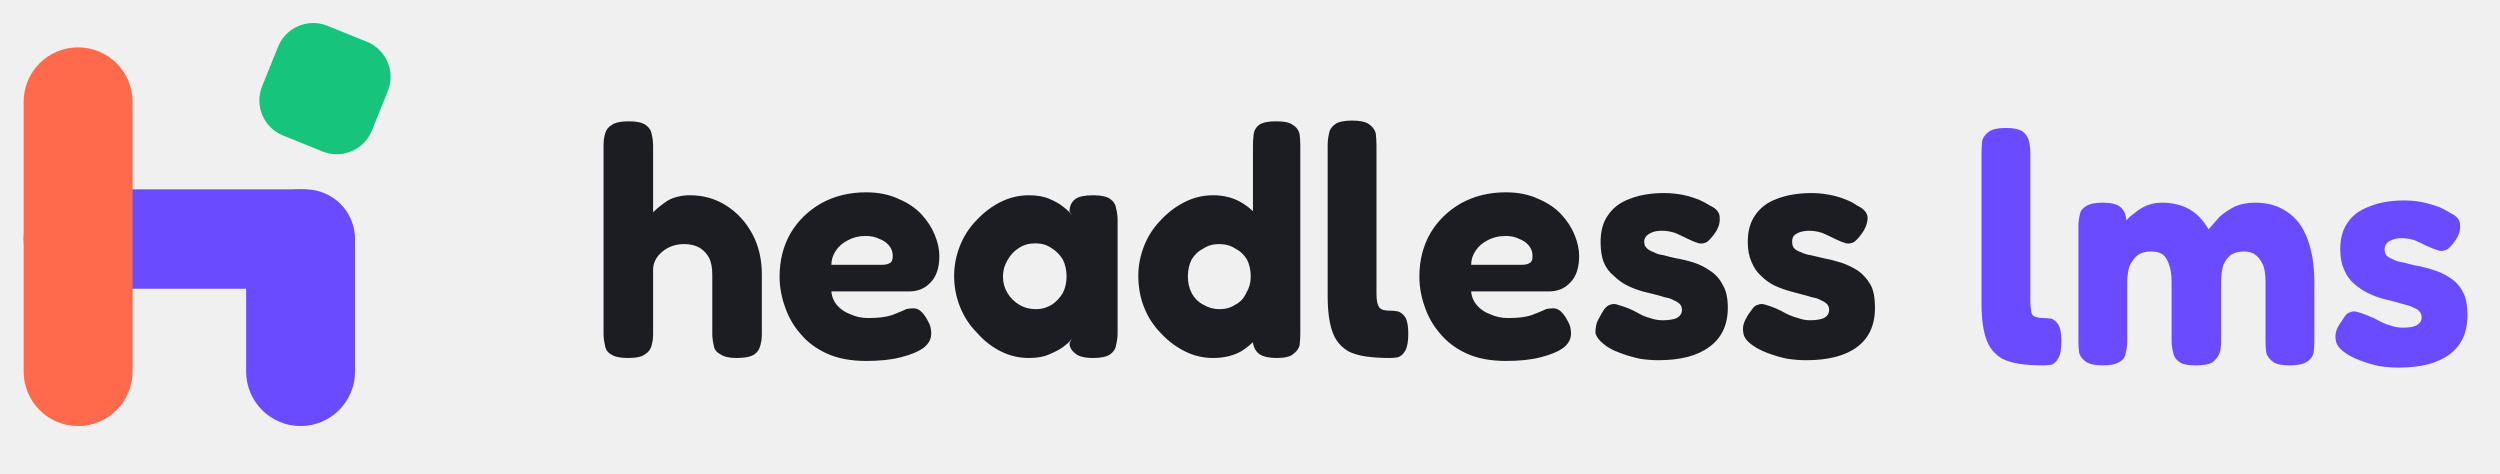
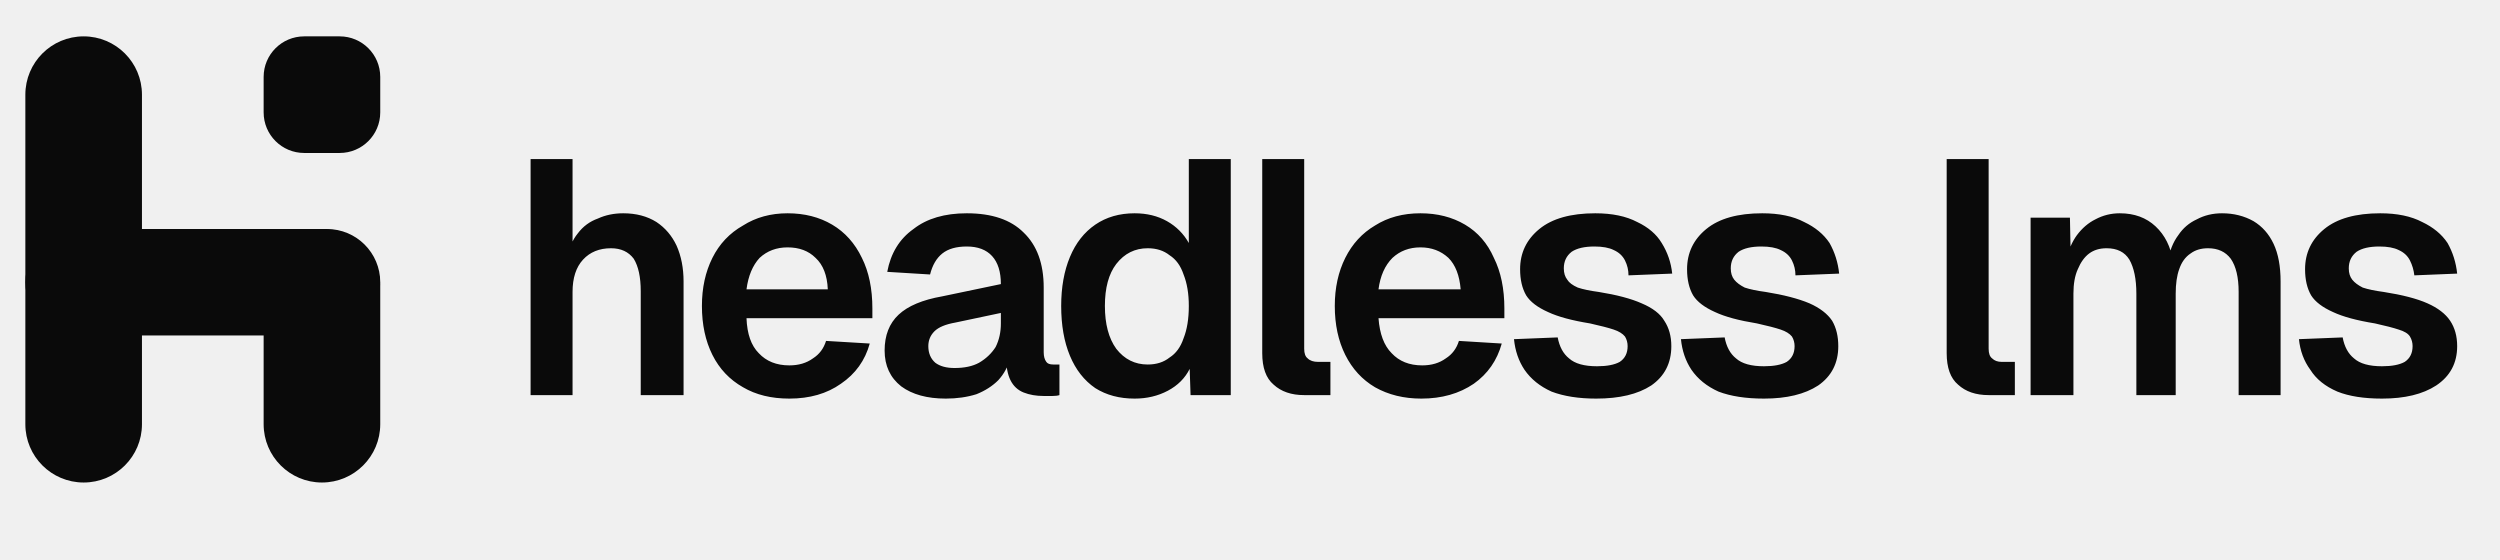
- <svg xmlns="http://www.w3.org/2000/svg" width="338" height="64" viewBox="0 0 338 64">
-   <g transform="scale(.64)">
-     <rect x="52" y="40" width="23" height="50" rx="11.5" fill="#6a4bff" />
-     <rect x="5" y="40" width="70" height="21" rx="10.5" fill="#6a4bff" />
-     <rect x="5" y="10" width="23" height="80" rx="11.5" fill="#ff6a4d" />
-     <rect x="56" y="6" width="25" height="25" rx="8" fill="#17c47c" transform="rotate(22 68 19)" />
+ <svg xmlns="http://www.w3.org/2000/svg" width="286" height="64" viewBox="0 0 286 64">
+   <g fill="#0a0a0a">
+     <g transform="translate(0 3) scale(.58)">
+       <rect x="52" y="40" width="23" height="50" rx="11.5" />
+       <rect x="5" y="40" width="70" height="21" rx="10.5" />
+       <rect x="5" y="2" width="23" height="88" rx="11.5" />
+       <rect x="52" y="2" width="23" height="23" rx="8" />
+     </g>
  </g>
-   <g transform="translate(80 0)">
-     <path fill="#1c1d22" d="M4.9 48.4L4.9 48.4Q3.3 48.4 2.6 47.9Q1.9 47.5 1.8 46.7Q1.6 45.9 1.6 45.1L1.6 45.1L1.6 19.7Q1.6 18.8 1.8 18.1Q2.0 17.3 2.7 16.9Q3.4 16.4 5.0 16.4L5.0 16.4Q6.6 16.4 7.3 16.9Q8.0 17.4 8.1 18.1Q8.3 18.9 8.3 19.8L8.3 19.8L8.3 28.7Q9.1 27.9 10.3 27.1Q11.6 26.4 13.3 26.4L13.3 26.4Q16.0 26.4 18.2 27.8Q20.4 29.2 21.7 31.6Q23.0 34.0 23.0 37.1L23.0 37.1L23.0 45.1Q23.0 46.0 22.8 46.7Q22.6 47.5 22.0 47.9Q21.3 48.4 19.6 48.4L19.6 48.4Q18.1 48.4 17.4 47.9Q16.6 47.5 16.5 46.7Q16.3 45.9 16.3 45.1L16.3 45.1L16.3 37.1Q16.3 35.8 15.9 34.9Q15.4 34.0 14.6 33.5Q13.7 33.0 12.5 33.0L12.5 33.0Q10.9 33.0 9.7 33.9Q8.4 34.9 8.3 36.3L8.3 36.3L8.3 45.1Q8.3 46.0 8.1 46.7Q7.9 47.5 7.2 47.9Q6.6 48.4 4.9 48.4ZM37.1 48.8L37.1 48.8Q34.0 48.8 31.8 47.8Q29.6 46.8 28.2 45.1Q26.8 43.5 26.1 41.4Q25.4 39.4 25.4 37.4L25.4 37.4Q25.4 34.1 26.9 31.5Q28.4 29.0 31.0 27.5Q33.7 26.0 37.1 26.0L37.1 26.0Q39.6 26.0 41.5 26.9Q43.4 27.7 44.6 29.0Q45.8 30.3 46.4 31.8Q47.0 33.3 47.0 34.6L47.0 34.6Q47.0 37.0 45.8 38.2Q44.7 39.4 42.9 39.4L42.9 39.4L32.4 39.4Q32.5 40.5 33.2 41.3Q33.9 42.1 35.0 42.5Q36.1 43.0 37.4 43.0L37.4 43.0Q38.4 43.0 39.2 42.9Q40.0 42.8 40.6 42.6Q41.1 42.4 41.6 42.2Q42.1 42.0 42.5 41.8Q42.9 41.7 43.2 41.7L43.2 41.7Q43.9 41.6 44.4 42.0Q45.0 42.5 45.4 43.3L45.4 43.3Q45.7 43.8 45.8 44.2Q45.9 44.7 45.9 45.1L45.9 45.1Q45.9 46.2 44.9 47.0Q43.8 47.8 41.8 48.3Q39.9 48.8 37.1 48.8ZM32.4 35.8L32.4 35.8L39.3 35.8Q40.0 35.8 40.4 35.5Q40.7 35.3 40.7 34.6L40.7 34.6Q40.7 33.8 40.2 33.2Q39.7 32.6 38.9 32.3Q38.1 31.9 37.0 31.9L37.0 31.9Q35.7 31.9 34.6 32.5Q33.6 33.0 33.0 33.9Q32.4 34.8 32.4 35.8ZM67.8 48.4L67.8 48.4Q66.1 48.4 65.4 47.8Q64.6 47.2 64.6 46.4L64.6 46.4L65.0 45.6Q64.8 46.1 64.0 46.7Q63.3 47.3 62.1 47.8Q60.9 48.4 59.1 48.4L59.1 48.4Q57.1 48.4 55.3 47.5Q53.5 46.6 52.1 45.0Q50.6 43.5 49.8 41.5Q49.0 39.5 49.0 37.3L49.0 37.3Q49.0 35.2 49.8 33.2Q50.6 31.2 52.1 29.7Q53.5 28.2 55.3 27.3Q57.1 26.4 59.1 26.4L59.1 26.4Q60.8 26.4 61.9 26.9Q63.1 27.4 63.8 28.0Q64.6 28.6 65.0 29.2L65.0 29.2L64.6 28.6Q64.6 27.5 65.4 26.9Q66.1 26.4 67.8 26.4L67.8 26.4Q69.4 26.4 70.1 26.9Q70.8 27.4 70.9 28.2Q71.1 28.9 71.1 29.8L71.1 29.8L71.1 45.0Q71.1 45.8 70.9 46.6Q70.8 47.4 70.1 47.9Q69.4 48.4 67.8 48.4ZM60.1 41.8L60.1 41.8Q61.2 41.8 62.2 41.2Q63.1 40.6 63.7 39.6Q64.2 38.6 64.2 37.4L64.2 37.4Q64.2 36.1 63.7 35.1Q63.1 34.1 62.1 33.5Q61.2 32.9 60.0 32.9L60.0 32.9Q58.7 32.9 57.8 33.5Q56.8 34.1 56.2 35.2Q55.6 36.2 55.6 37.4L55.6 37.4Q55.6 38.6 56.2 39.6Q56.8 40.6 57.8 41.2Q58.8 41.8 60.1 41.8ZM84.0 48.4L84.0 48.4Q82.0 48.4 80.2 47.5Q78.4 46.6 77.0 45.1Q75.5 43.6 74.7 41.6Q73.9 39.6 73.9 37.3L73.9 37.3Q73.9 35.2 74.7 33.2Q75.5 31.2 77.0 29.7Q78.4 28.2 80.2 27.3Q82.0 26.4 84.0 26.4L84.0 26.4Q86.1 26.4 87.7 27.3Q89.3 28.2 90.4 29.7Q91.5 31.1 92.1 33.1Q92.6 35.1 92.7 37.3L92.7 37.3Q92.7 39.5 92.2 41.5Q91.6 43.5 90.5 45.0Q89.4 46.5 87.8 47.5Q86.2 48.4 84.0 48.4ZM84.9 41.8L84.9 41.8Q86.1 41.8 87.0 41.2Q88.0 40.7 88.5 39.6Q89.1 38.6 89.1 37.4L89.1 37.4Q89.1 36.1 88.6 35.1Q88 34.1 87.0 33.6Q86.1 33.0 84.8 33.0L84.8 33.0Q83.6 33.0 82.7 33.6Q81.7 34.1 81.1 35.1Q80.6 36.1 80.6 37.4L80.6 37.4Q80.6 38.6 81.1 39.6Q81.7 40.7 82.7 41.2Q83.7 41.8 84.9 41.8ZM92.6 48.4L92.6 48.4Q91.1 48.4 90.3 47.9Q89.6 47.4 89.4 46.4L89.4 46.4L89.4 19.8Q89.4 18.9 89.5 18.1Q89.6 17.4 90.2 16.9Q90.9 16.4 92.5 16.4L92.5 16.4Q94.2 16.4 94.8 16.9Q95.5 17.3 95.7 18.1Q95.8 18.8 95.8 19.7L95.8 19.7L95.8 45.1Q95.8 45.9 95.7 46.7Q95.5 47.4 94.8 47.9Q94.2 48.4 92.6 48.4ZM107.9 48.4L107.9 48.4Q106.1 48.4 104.7 48.2Q103.3 48 102.3 47.5Q101.3 46.9 100.7 46.0Q100.1 45.1 99.8 43.6Q99.5 42.1 99.5 40.0L99.5 40.0L99.5 19.7Q99.5 18.8 99.7 18.0Q99.8 17.3 100.5 16.8Q101.2 16.3 102.8 16.3L102.8 16.3Q104.4 16.3 105.1 16.8Q105.8 17.3 106.0 18.0Q106.1 18.8 106.1 19.7L106.1 19.7L106.1 39.7Q106.1 40.4 106.2 40.9Q106.3 41.3 106.5 41.6Q106.7 41.8 107.0 41.9Q107.4 42.0 107.9 42.0L107.9 42.0Q108.5 42.0 109.0 42.1Q109.6 42.3 110.0 42.9Q110.4 43.6 110.4 45.1L110.4 45.1Q110.4 46.7 110.0 47.4Q109.6 48.1 109.0 48.3Q108.5 48.4 107.9 48.4ZM123.6 48.8L123.6 48.8Q120.5 48.8 118.3 47.8Q116.1 46.8 114.7 45.1Q113.3 43.5 112.6 41.4Q111.9 39.4 111.9 37.4L111.9 37.4Q111.9 34.1 113.4 31.5Q114.9 29.0 117.5 27.5Q120.2 26.0 123.6 26.0L123.6 26.0Q126.1 26.0 128.0 26.9Q129.9 27.7 131.1 29.0Q132.3 30.3 132.9 31.8Q133.5 33.3 133.5 34.6L133.5 34.6Q133.5 37.0 132.3 38.2Q131.2 39.4 129.4 39.4L129.4 39.4L118.9 39.4Q119.0 40.5 119.7 41.3Q120.4 42.1 121.5 42.5Q122.6 43.0 123.9 43.0L123.9 43.0Q124.9 43.0 125.7 42.9Q126.5 42.8 127.1 42.6Q127.6 42.4 128.1 42.2Q128.6 42.0 129.0 41.8Q129.4 41.7 129.7 41.7L129.7 41.7Q130.4 41.6 130.9 42.0Q131.5 42.5 131.9 43.3L131.9 43.3Q132.2 43.8 132.3 44.2Q132.4 44.7 132.4 45.1L132.4 45.1Q132.4 46.2 131.4 47.0Q130.3 47.8 128.3 48.3Q126.4 48.8 123.6 48.8ZM118.9 35.8L118.9 35.8L125.8 35.8Q126.5 35.8 126.9 35.5Q127.2 35.3 127.2 34.6L127.2 34.6Q127.2 33.8 126.7 33.2Q126.2 32.6 125.4 32.3Q124.6 31.9 123.6 31.9L123.6 31.9Q122.2 31.9 121.1 32.5Q120.1 33.0 119.5 33.9Q118.9 34.8 118.9 35.8ZM144.2 48.7L144.2 48.7Q143.0 48.7 141.7 48.5Q140.3 48.2 139.0 47.7Q137.6 47.2 136.8 46.5Q135.9 45.8 135.7 45.0L135.7 45.0Q135.7 44.5 135.8 44.0Q135.9 43.5 136.2 43.0Q136.5 42.4 136.9 41.8L136.9 41.8Q137.3 41.3 137.7 41.2Q138.2 41.0 138.7 41.2L138.7 41.2Q139.4 41.4 140.2 41.7Q140.9 42.0 141.6 42.4Q142.3 42.8 143.1 43.0Q143.9 43.3 144.8 43.3L144.8 43.3Q146.0 43.3 146.7 43.0Q147.4 42.6 147.4 41.9L147.4 41.9Q147.4 41.4 147.1 41.1Q146.8 40.8 146.3 40.6Q145.8 40.3 145.1 40.2Q144.5 40.0 143.7 39.8Q142.9 39.6 142.1 39.4L142.1 39.4Q141.0 39.1 140.0 38.6Q139.0 38.1 138.2 37.3Q137.3 36.6 136.8 35.4Q136.4 34.3 136.4 32.7L136.4 32.7Q136.4 30.5 137.4 29.1Q138.4 27.6 140.3 26.9Q142.3 26.1 145.0 26.1L145.0 26.1Q145.8 26.1 146.6 26.2Q147.4 26.3 148.2 26.5Q148.9 26.7 149.7 27.0Q150.4 27.3 151.2 27.8L151.2 27.8Q152.5 28.4 152.5 29.4Q152.6 30.5 151.8 31.6L151.8 31.6Q151.3 32.3 150.8 32.7Q150.3 33.0 149.7 32.9L149.7 32.9Q149.0 32.7 148.2 32.3Q147.4 31.9 146.5 31.5Q145.6 31.2 144.7 31.2L144.7 31.2Q143.9 31.2 143.4 31.4Q142.9 31.6 142.6 31.9Q142.3 32.2 142.3 32.7L142.3 32.7Q142.3 33.3 142.7 33.6Q143.0 33.9 143.6 34.1Q144.1 34.4 144.9 34.5Q145.6 34.7 146.5 34.9L146.5 34.9Q147.7 35.1 149.0 35.5Q150.2 35.9 151.2 36.6Q152.3 37.3 152.9 38.5Q153.6 39.6 153.6 41.6L153.6 41.6Q153.6 45.1 151.1 46.9Q148.7 48.7 144.2 48.7ZM164.2 48.7L164.2 48.7Q163.0 48.7 161.6 48.5Q160.2 48.2 158.9 47.7Q157.6 47.2 156.7 46.5Q155.8 45.8 155.7 45.0L155.7 45.0Q155.6 44.5 155.7 44.0Q155.8 43.5 156.1 43.0Q156.4 42.4 156.9 41.8L156.9 41.8Q157.2 41.3 157.7 41.2Q158.1 41.0 158.7 41.2L158.7 41.2Q159.4 41.4 160.1 41.7Q160.8 42.0 161.5 42.4Q162.3 42.8 163.1 43.0Q163.9 43.3 164.7 43.3L164.7 43.3Q165.9 43.3 166.6 43.0Q167.3 42.6 167.3 41.9L167.3 41.9Q167.3 41.4 167.0 41.1Q166.7 40.8 166.2 40.6Q165.7 40.3 165.0 40.2Q164.4 40.0 163.6 39.8Q162.8 39.6 162.1 39.4L162.1 39.4Q161.0 39.1 159.9 38.6Q158.9 38.1 158.1 37.3Q157.3 36.6 156.8 35.4Q156.3 34.3 156.3 32.7L156.3 32.7Q156.3 30.5 157.3 29.1Q158.3 27.6 160.2 26.9Q162.2 26.1 165.0 26.1L165.0 26.1Q165.7 26.1 166.5 26.2Q167.3 26.3 168.1 26.5Q168.9 26.7 169.6 27.0Q170.4 27.3 171.1 27.8L171.1 27.8Q172.4 28.4 172.5 29.4Q172.5 30.5 171.7 31.6L171.7 31.6Q171.2 32.3 170.7 32.7Q170.2 33.0 169.6 32.9L169.6 32.9Q168.9 32.7 168.1 32.3Q167.3 31.9 166.4 31.5Q165.5 31.2 164.6 31.2L164.6 31.2Q163.9 31.2 163.3 31.4Q162.8 31.6 162.5 31.9Q162.3 32.2 162.3 32.7L162.3 32.7Q162.3 33.3 162.6 33.6Q162.9 33.9 163.5 34.1Q164.1 34.4 164.8 34.5Q165.6 34.7 166.5 34.9L166.5 34.9Q167.6 35.1 168.9 35.5Q170.1 35.9 171.2 36.6Q172.2 37.3 172.9 38.5Q173.5 39.6 173.5 41.6L173.5 41.6Q173.5 45.1 171.1 46.9Q168.7 48.7 164.2 48.7Z " />
-     <path fill="#6a4bff" d="M196.3 49.4L196.3 49.4Q194.4 49.4 193.1 49.2Q191.7 49 190.7 48.5Q189.7 47.9 189.1 47.0Q188.5 46.1 188.2 44.6Q187.9 43.1 187.9 41.0L187.9 41.0L187.9 20.7Q187.9 19.8 188.0 19.0Q188.2 18.3 188.9 17.8Q189.6 17.3 191.2 17.3L191.2 17.3Q192.8 17.3 193.5 17.8Q194.1 18.3 194.3 19.0Q194.5 19.8 194.5 20.7L194.5 20.7L194.5 40.7Q194.5 41.4 194.6 41.9Q194.6 42.3 194.8 42.6Q195.0 42.8 195.4 42.9Q195.7 43.0 196.3 43.0L196.3 43.0Q196.8 43.0 197.4 43.1Q197.9 43.3 198.3 43.9Q198.7 44.6 198.7 46.1L198.7 46.1Q198.7 47.7 198.3 48.4Q197.9 49.1 197.4 49.3Q196.8 49.4 196.3 49.4ZM204.3 49.4L204.3 49.4Q202.7 49.4 202.0 48.9Q201.3 48.4 201.1 47.7Q201.0 46.9 201.0 46.1L201.0 46.1L201.0 30.7Q201.0 29.8 201.2 29.0Q201.3 28.3 202.0 27.9Q202.7 27.4 204.3 27.4L204.3 27.4Q206.0 27.4 206.7 28.0Q207.5 28.7 207.5 30.1L207.5 30.1L206.9 30.6Q207.0 30.4 207.4 29.9Q207.9 29.3 208.6 28.8Q209.3 28.2 210.2 27.8Q211.2 27.4 212.3 27.4L212.3 27.4Q213.7 27.4 214.9 27.8Q216.1 28.2 217.0 29.0Q217.9 29.8 218.6 31.0L218.6 31.0Q219.3 30.2 220.1 29.3Q221.0 28.5 222.2 27.9Q223.4 27.4 224.9 27.4L224.9 27.4Q227.5 27.4 229.3 28.7Q231.1 29.9 232.0 32.4Q232.9 34.8 232.9 38.2L232.9 38.2L232.9 46.1Q232.9 46.9 232.8 47.7Q232.6 48.5 231.9 48.9Q231.2 49.4 229.6 49.4L229.6 49.4Q227.9 49.4 227.3 48.9Q226.6 48.4 226.4 47.7Q226.3 46.9 226.3 46.1L226.3 46.1L226.3 38.2Q226.3 36.8 226.0 35.9Q225.6 35.0 225.0 34.5Q224.4 34.0 223.4 34.0L223.4 34.0Q222.4 34.0 221.7 34.4Q221.0 34.9 220.6 35.8Q220.3 36.8 220.3 38.2L220.3 38.2L220.3 46.1Q220.3 47.0 220.1 47.7Q219.8 48.5 219.1 49.0Q218.4 49.4 216.8 49.4L216.8 49.4Q215.2 49.4 214.6 48.9Q213.9 48.4 213.8 47.6Q213.6 46.8 213.6 46.1L213.6 46.1L213.6 38.2Q213.6 36.8 213.3 35.9Q213.0 34.9 212.4 34.4Q211.8 34.0 210.8 34.0L210.8 34.0Q209.7 34.0 209.0 34.5Q208.3 35.1 207.9 36.0Q207.6 37.0 207.6 38.2L207.6 38.2L207.6 46.1Q207.6 47.0 207.4 47.7Q207.3 48.5 206.6 48.9Q205.9 49.4 204.3 49.4ZM244.3 49.7L244.3 49.7Q243.1 49.7 241.7 49.5Q240.3 49.2 239.0 48.7Q237.7 48.2 236.8 47.5Q235.9 46.8 235.8 46.0L235.8 46.0Q235.7 45.5 235.8 45.0Q235.9 44.5 236.2 44.0Q236.6 43.4 237.0 42.8L237.0 42.8Q237.3 42.3 237.8 42.2Q238.2 42.0 238.8 42.2L238.8 42.2Q239.5 42.4 240.2 42.7Q241.0 43.0 241.7 43.4Q242.4 43.8 243.2 44.0Q244.0 44.3 244.8 44.3L244.8 44.3Q246.1 44.3 246.7 44.0Q247.4 43.6 247.4 42.9L247.4 42.9Q247.4 42.4 247.1 42.1Q246.9 41.8 246.3 41.6Q245.8 41.3 245.2 41.2Q244.5 41.0 243.8 40.8Q243.0 40.6 242.2 40.4L242.2 40.4Q241.1 40.1 240.1 39.6Q239.1 39.1 238.2 38.3Q237.4 37.6 236.9 36.4Q236.4 35.3 236.4 33.7L236.4 33.7Q236.4 31.5 237.4 30.1Q238.4 28.6 240.4 27.9Q242.3 27.1 245.1 27.1L245.1 27.1Q245.9 27.1 246.7 27.2Q247.5 27.3 248.2 27.5Q249.0 27.7 249.8 28.0Q250.5 28.3 251.3 28.8L251.3 28.8Q252.6 29.4 252.6 30.4Q252.7 31.5 251.9 32.6L251.9 32.6Q251.4 33.3 250.9 33.7Q250.3 34.0 249.8 33.9L249.8 33.9Q249.1 33.7 248.2 33.3Q247.4 32.9 246.5 32.5Q245.6 32.2 244.7 32.2L244.7 32.2Q244.0 32.2 243.5 32.4Q242.9 32.6 242.7 32.9Q242.4 33.2 242.4 33.7L242.4 33.7Q242.4 34.3 242.7 34.6Q243.1 34.9 243.6 35.1Q244.2 35.4 245.0 35.5Q245.7 35.7 246.6 35.9L246.6 35.9Q247.8 36.1 249.0 36.5Q250.3 36.9 251.3 37.6Q252.4 38.3 253.0 39.5Q253.6 40.6 253.6 42.6L253.6 42.6Q253.6 46.1 251.2 47.9Q248.8 49.7 244.3 49.7Z " />
+   <g transform="translate(58 0)">
+     <mask id="satori_om-id">
+       <rect x="0" y="0" width="224" height="64" fill="#fff" />
+     </mask>
+     <path fill="#0a0a0a" d="M7.5 45.2L2.7 45.2L2.7 18.2L7.5 18.2L7.5 29.5L6.9 29.5Q7.2 27.8 8.1 26.7Q9.0 25.5 10.4 25.0Q11.7 24.4 13.3 24.4L13.3 24.4Q15.5 24.4 17.1 25.4Q18.6 26.4 19.4 28.1Q20.2 29.9 20.2 32.2L20.2 32.2L20.2 45.2L15.3 45.2L15.3 33.3Q15.3 30.9 14.5 29.6Q13.6 28.4 11.9 28.4L11.9 28.4Q9.9 28.4 8.7 29.7Q7.5 31.0 7.5 33.4L7.5 33.4L7.5 45.2ZM32.3 45.6L32.3 45.6Q29.2 45.6 27.0 44.3Q24.7 43.0 23.5 40.6Q22.3 38.2 22.3 35.0L22.3 35.0Q22.3 31.9 23.5 29.5Q24.7 27.1 27.0 25.8Q29.2 24.4 32.1 24.4L32.1 24.4Q35.0 24.4 37.2 25.7Q39.4 27.0 40.6 29.5Q41.8 31.9 41.8 35.3L41.8 35.3L41.8 36.4L27.4 36.4Q27.5 39.1 28.8 40.4Q30.1 41.8 32.3 41.8L32.3 41.8Q33.9 41.8 35.0 41.0Q36.1 40.3 36.5 39.0L36.5 39.0L41.5 39.3Q40.7 42.2 38.2 43.9Q35.8 45.6 32.3 45.6ZM27.4 33.1L27.4 33.1L36.7 33.1Q36.6 30.7 35.3 29.5Q34.1 28.3 32.1 28.3L32.1 28.3Q30.2 28.3 28.9 29.5Q27.7 30.8 27.4 33.1ZM50.2 45.6L50.2 45.6Q47.0 45.6 45.1 44.2Q43.2 42.7 43.2 40.1L43.2 40.1Q43.2 37.5 44.8 36.0Q46.4 34.5 49.8 33.9L49.8 33.9L56.5 32.5Q56.5 30.4 55.5 29.3Q54.5 28.2 52.6 28.2L52.6 28.2Q50.8 28.2 49.8 29.0Q48.8 29.8 48.4 31.4L48.4 31.4L43.5 31.1Q44.1 27.9 46.5 26.2Q48.8 24.4 52.6 24.4L52.6 24.4Q56.9 24.4 59.1 26.6Q61.4 28.8 61.4 32.9L61.4 32.9L61.4 40.3Q61.4 41.0 61.7 41.4Q61.9 41.7 62.5 41.7L62.5 41.7L63.2 41.7L63.2 45.2Q62.9 45.3 62.4 45.3Q61.9 45.3 61.4 45.3L61.4 45.3Q60.1 45.3 59.1 44.9Q58.1 44.5 57.6 43.5Q57.1 42.5 57.1 40.8L57.1 40.8L57.5 41.1Q57.2 42.4 56.2 43.5Q55.2 44.5 53.7 45.1Q52.1 45.6 50.2 45.6ZM51.2 42.1L51.2 42.1Q52.9 42.1 54.0 41.5Q55.2 40.8 55.9 39.7Q56.5 38.5 56.5 37.0L56.5 37.0L56.5 35.8L51.3 36.9Q49.6 37.2 48.9 37.9Q48.2 38.6 48.2 39.6L48.2 39.6Q48.2 40.8 49.0 41.5Q49.8 42.1 51.2 42.1ZM71.8 45.6L71.8 45.6Q69.2 45.6 67.3 44.4Q65.4 43.1 64.4 40.7Q63.4 38.3 63.4 35.0L63.4 35.0Q63.4 31.8 64.4 29.4Q65.4 27.0 67.3 25.7Q69.2 24.4 71.8 24.4L71.8 24.4Q73.9 24.4 75.5 25.3Q77.1 26.2 78.0 27.8L78.0 27.8L78.0 18.2L82.8 18.2L82.8 45.2L78.2 45.2L78.1 42.2Q77.3 43.8 75.6 44.7Q73.9 45.6 71.8 45.6ZM73.3 41.7L73.3 41.7Q74.8 41.7 75.8 40.9Q76.9 40.2 77.4 38.7Q78.0 37.2 78.0 35.0L78.0 35.0Q78.0 32.9 77.4 31.4Q76.9 29.9 75.8 29.2Q74.8 28.4 73.3 28.4L73.3 28.4Q71.1 28.4 69.7 30.2Q68.4 31.9 68.4 35.0L68.4 35.0Q68.4 38.1 69.7 39.9Q71.1 41.7 73.3 41.7ZM94.2 45.2L91.2 45.2Q89.0 45.2 87.7 44.0Q86.4 42.9 86.4 40.4L86.4 40.4L86.4 18.2L91.2 18.2L91.2 39.9Q91.2 40.7 91.6 41.0Q92.0 41.4 92.8 41.4L92.8 41.4L94.2 41.4L94.2 45.2ZM104.6 45.6L104.6 45.6Q101.6 45.6 99.3 44.3Q97.1 43.0 95.9 40.6Q94.7 38.2 94.7 35.0L94.7 35.0Q94.7 31.9 95.9 29.5Q97.1 27.1 99.3 25.8Q101.5 24.4 104.5 24.4L104.5 24.4Q107.4 24.4 109.6 25.7Q111.8 27.0 112.9 29.5Q114.1 31.9 114.1 35.3L114.1 35.3L114.1 36.4L99.7 36.4Q99.9 39.1 101.2 40.4Q102.5 41.8 104.7 41.8L104.7 41.8Q106.3 41.8 107.4 41.0Q108.5 40.3 108.9 39.0L108.9 39.0L113.8 39.3Q113.0 42.2 110.6 43.9Q108.1 45.6 104.6 45.6ZM99.7 33.1L99.7 33.1L109.1 33.1Q108.9 30.7 107.7 29.5Q106.4 28.3 104.5 28.3L104.5 28.3Q102.6 28.3 101.3 29.5Q100.0 30.8 99.7 33.1ZM124.6 45.6L124.6 45.6Q121.6 45.6 119.5 44.8Q117.5 43.9 116.4 42.3Q115.4 40.8 115.2 38.8L115.2 38.8L120.2 38.6Q120.5 40.2 121.5 41.0Q122.5 41.9 124.7 41.9L124.7 41.9Q126.4 41.9 127.3 41.4Q128.2 40.8 128.2 39.6L128.2 39.6Q128.2 39.0 127.9 38.5Q127.5 38.0 126.6 37.7Q125.7 37.4 123.9 37.0L123.9 37.0Q120.8 36.5 119.1 35.7Q117.3 34.9 116.6 33.8Q115.9 32.6 115.9 30.8L115.9 30.8Q115.9 28.0 118.1 26.2Q120.3 24.4 124.5 24.4L124.5 24.4Q127.4 24.4 129.3 25.4Q131.2 26.3 132.1 27.8Q133.1 29.4 133.3 31.3L133.3 31.3L128.3 31.5Q128.3 30.6 127.9 29.8Q127.5 29.0 126.6 28.6Q125.8 28.2 124.4 28.2L124.4 28.2Q122.7 28.2 121.8 28.8Q120.9 29.5 120.9 30.7L120.9 30.7Q120.9 31.5 121.3 32.0Q121.6 32.5 122.5 32.9Q123.4 33.2 124.9 33.4L124.9 33.4Q128.0 33.9 129.8 34.7Q131.7 35.5 132.4 36.7Q133.2 37.9 133.2 39.6L133.2 39.6Q133.2 42.5 130.9 44.1Q128.6 45.6 124.6 45.6ZM143.8 45.6L143.8 45.6Q140.7 45.6 138.6 44.8Q136.6 43.9 135.5 42.3Q134.5 40.8 134.3 38.8L134.3 38.8L139.3 38.6Q139.6 40.2 140.6 41.0Q141.6 41.9 143.8 41.9L143.8 41.9Q145.5 41.9 146.4 41.4Q147.3 40.8 147.3 39.6L147.3 39.6Q147.3 39.0 147.0 38.5Q146.6 38.0 145.7 37.7Q144.8 37.4 143.0 37.0L143.0 37.0Q139.9 36.5 138.2 35.7Q136.4 34.9 135.7 33.8Q135.0 32.6 135.0 30.8L135.0 30.8Q135.0 28.0 137.2 26.2Q139.4 24.4 143.6 24.4L143.6 24.4Q146.5 24.4 148.4 25.4Q150.3 26.3 151.3 27.8Q152.2 29.4 152.4 31.3L152.4 31.3L147.4 31.5Q147.4 30.6 147.0 29.8Q146.6 29.0 145.7 28.6Q144.9 28.2 143.5 28.2L143.5 28.2Q141.8 28.2 140.9 28.8Q140.0 29.5 140.0 30.7L140.0 30.7Q140.0 31.5 140.4 32.0Q140.8 32.5 141.6 32.9Q142.5 33.2 144.0 33.4L144.0 33.4Q147.1 33.9 149.0 34.7Q150.8 35.5 151.6 36.7Q152.3 37.9 152.3 39.6L152.3 39.6Q152.3 42.5 150.0 44.1Q147.7 45.6 143.8 45.6Z M172.5 45.2L169.5 45.2Q167.3 45.2 166.0 44.0Q164.7 42.9 164.7 40.4L164.7 40.4L164.7 18.2L169.5 18.2L169.5 39.9Q169.5 40.7 169.9 41.0Q170.3 41.4 171.0 41.4L171.0 41.4L172.5 41.4L172.5 45.2ZM179.2 45.2L174.3 45.2L174.3 24.9L178.8 24.9L178.9 29.9L178.4 29.6Q178.8 28.0 179.6 26.9Q180.5 25.7 181.7 25.1Q183.0 24.4 184.5 24.4L184.5 24.4Q187.0 24.4 188.6 25.9Q190.2 27.4 190.6 29.9L190.6 29.9L190.0 29.9Q190.3 28.1 191.2 26.9Q192.0 25.7 193.3 25.1Q194.6 24.4 196.2 24.4L196.2 24.4Q198.2 24.4 199.8 25.3Q201.3 26.2 202.1 27.9Q202.9 29.6 202.9 32.2L202.9 32.2L202.9 45.2L198.1 45.2L198.1 33.4Q198.1 30.9 197.2 29.6Q196.3 28.4 194.6 28.4L194.6 28.4Q193.4 28.4 192.6 29.0Q191.7 29.6 191.3 30.8Q190.9 31.9 190.9 33.6L190.9 33.6L190.9 45.2L186.4 45.2L186.4 33.6Q186.4 31.1 185.6 29.7Q184.8 28.4 183.0 28.4L183.0 28.4Q181.8 28.4 181.0 29.0Q180.2 29.6 179.7 30.8Q179.2 31.9 179.2 33.6L179.2 33.6L179.2 45.2ZM214.5 45.6L214.5 45.6Q211.4 45.6 209.4 44.8Q207.3 43.9 206.3 42.3Q205.2 40.8 205.0 38.8L205.0 38.8L210.0 38.6Q210.3 40.2 211.3 41.0Q212.3 41.9 214.5 41.9L214.5 41.9Q216.2 41.9 217.1 41.4Q218.0 40.8 218.0 39.6L218.0 39.6Q218.0 39.0 217.7 38.5Q217.4 38.0 216.4 37.7Q215.5 37.4 213.7 37.0L213.7 37.0Q210.6 36.5 208.9 35.7Q207.1 34.9 206.4 33.8Q205.7 32.6 205.7 30.8L205.7 30.8Q205.7 28.0 207.9 26.2Q210.1 24.4 214.3 24.4L214.3 24.4Q217.2 24.4 219.1 25.4Q221.0 26.3 222.0 27.8Q222.9 29.4 223.1 31.3L223.1 31.3L218.2 31.5Q218.1 30.6 217.7 29.8Q217.3 29.0 216.4 28.6Q215.6 28.2 214.2 28.2L214.2 28.2Q212.5 28.2 211.6 28.8Q210.7 29.5 210.7 30.7L210.7 30.7Q210.7 31.5 211.1 32.0Q211.5 32.5 212.3 32.9Q213.2 33.2 214.7 33.4L214.7 33.4Q217.9 33.9 219.7 34.7Q221.5 35.5 222.3 36.7Q223.1 37.9 223.1 39.6L223.1 39.6Q223.1 42.5 220.7 44.1Q218.4 45.6 214.5 45.6Z " />
  </g>
</svg>
